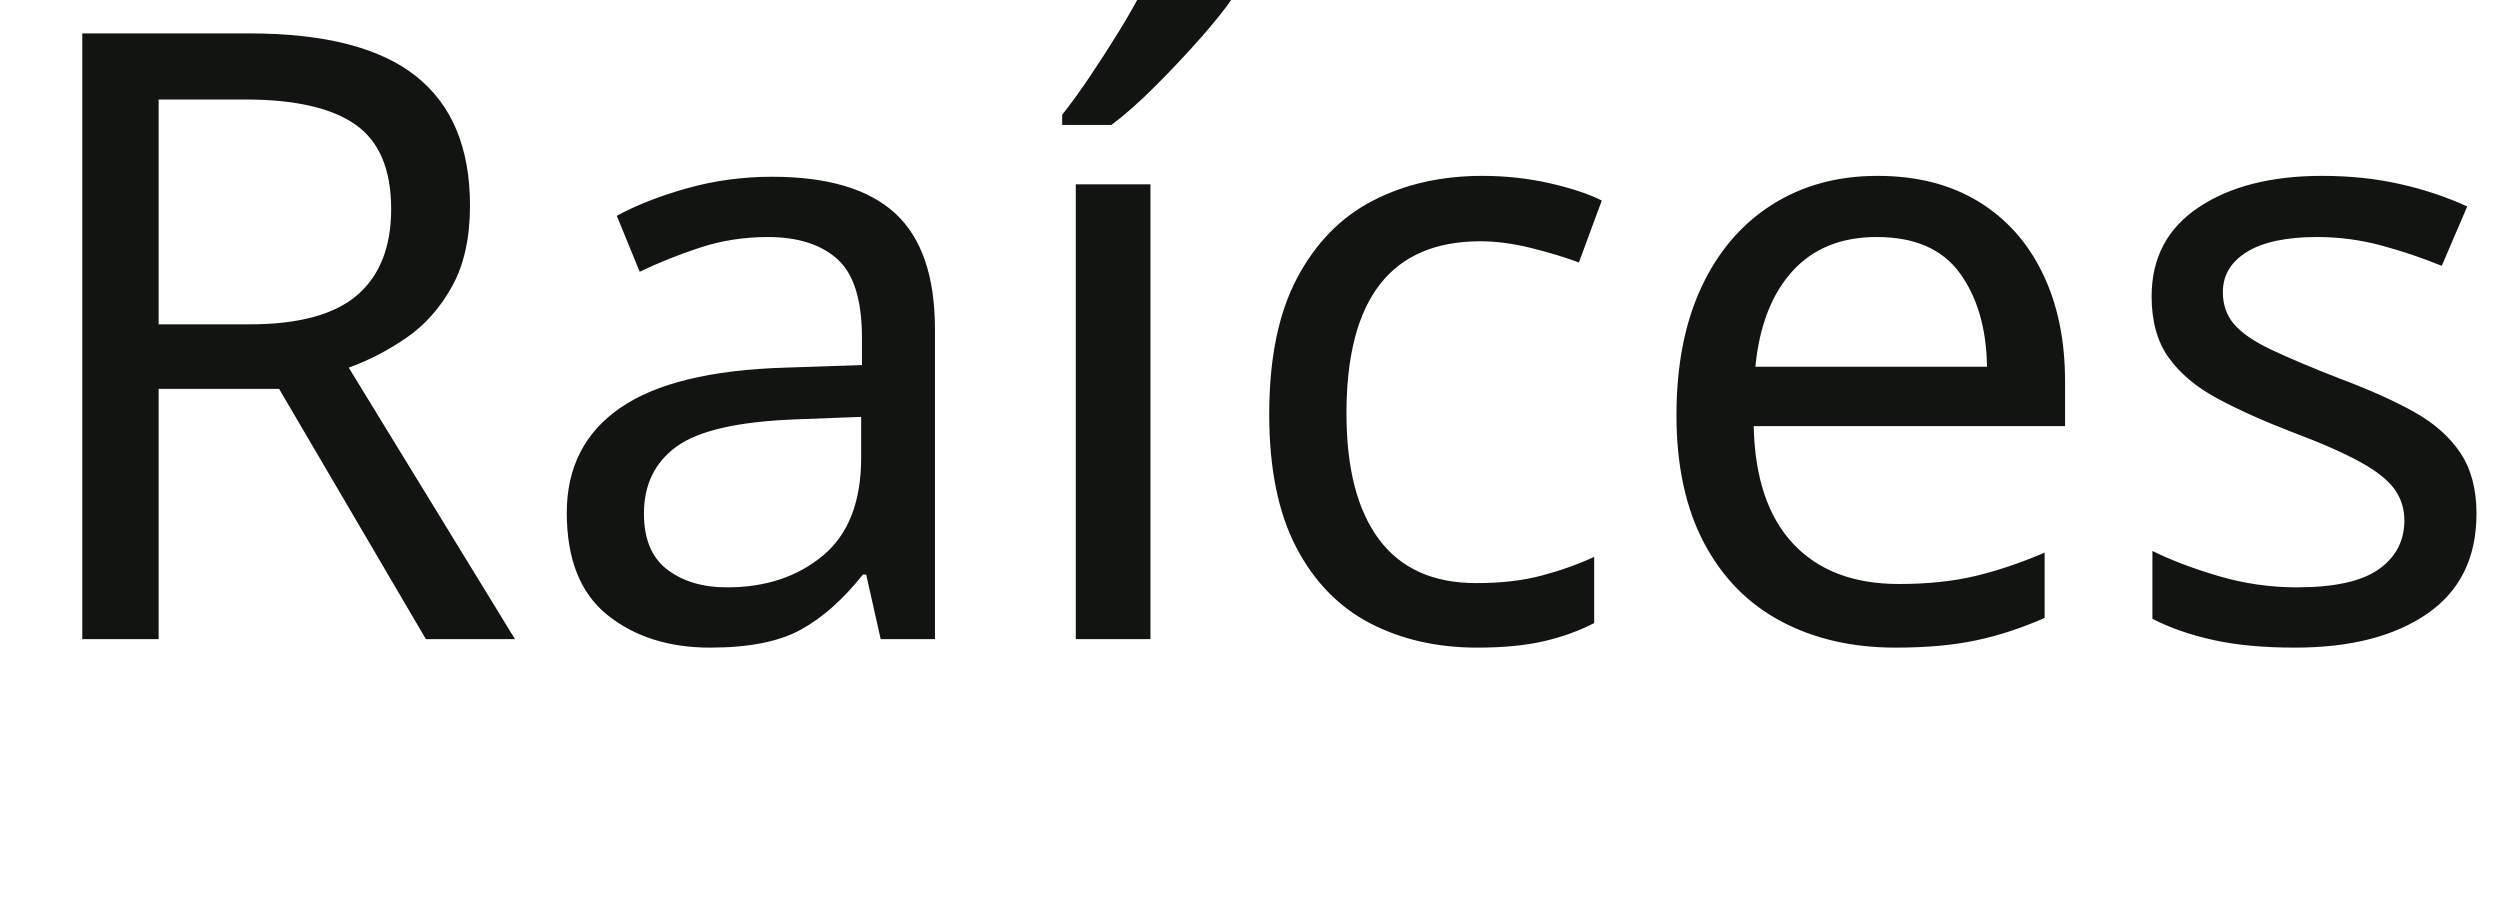
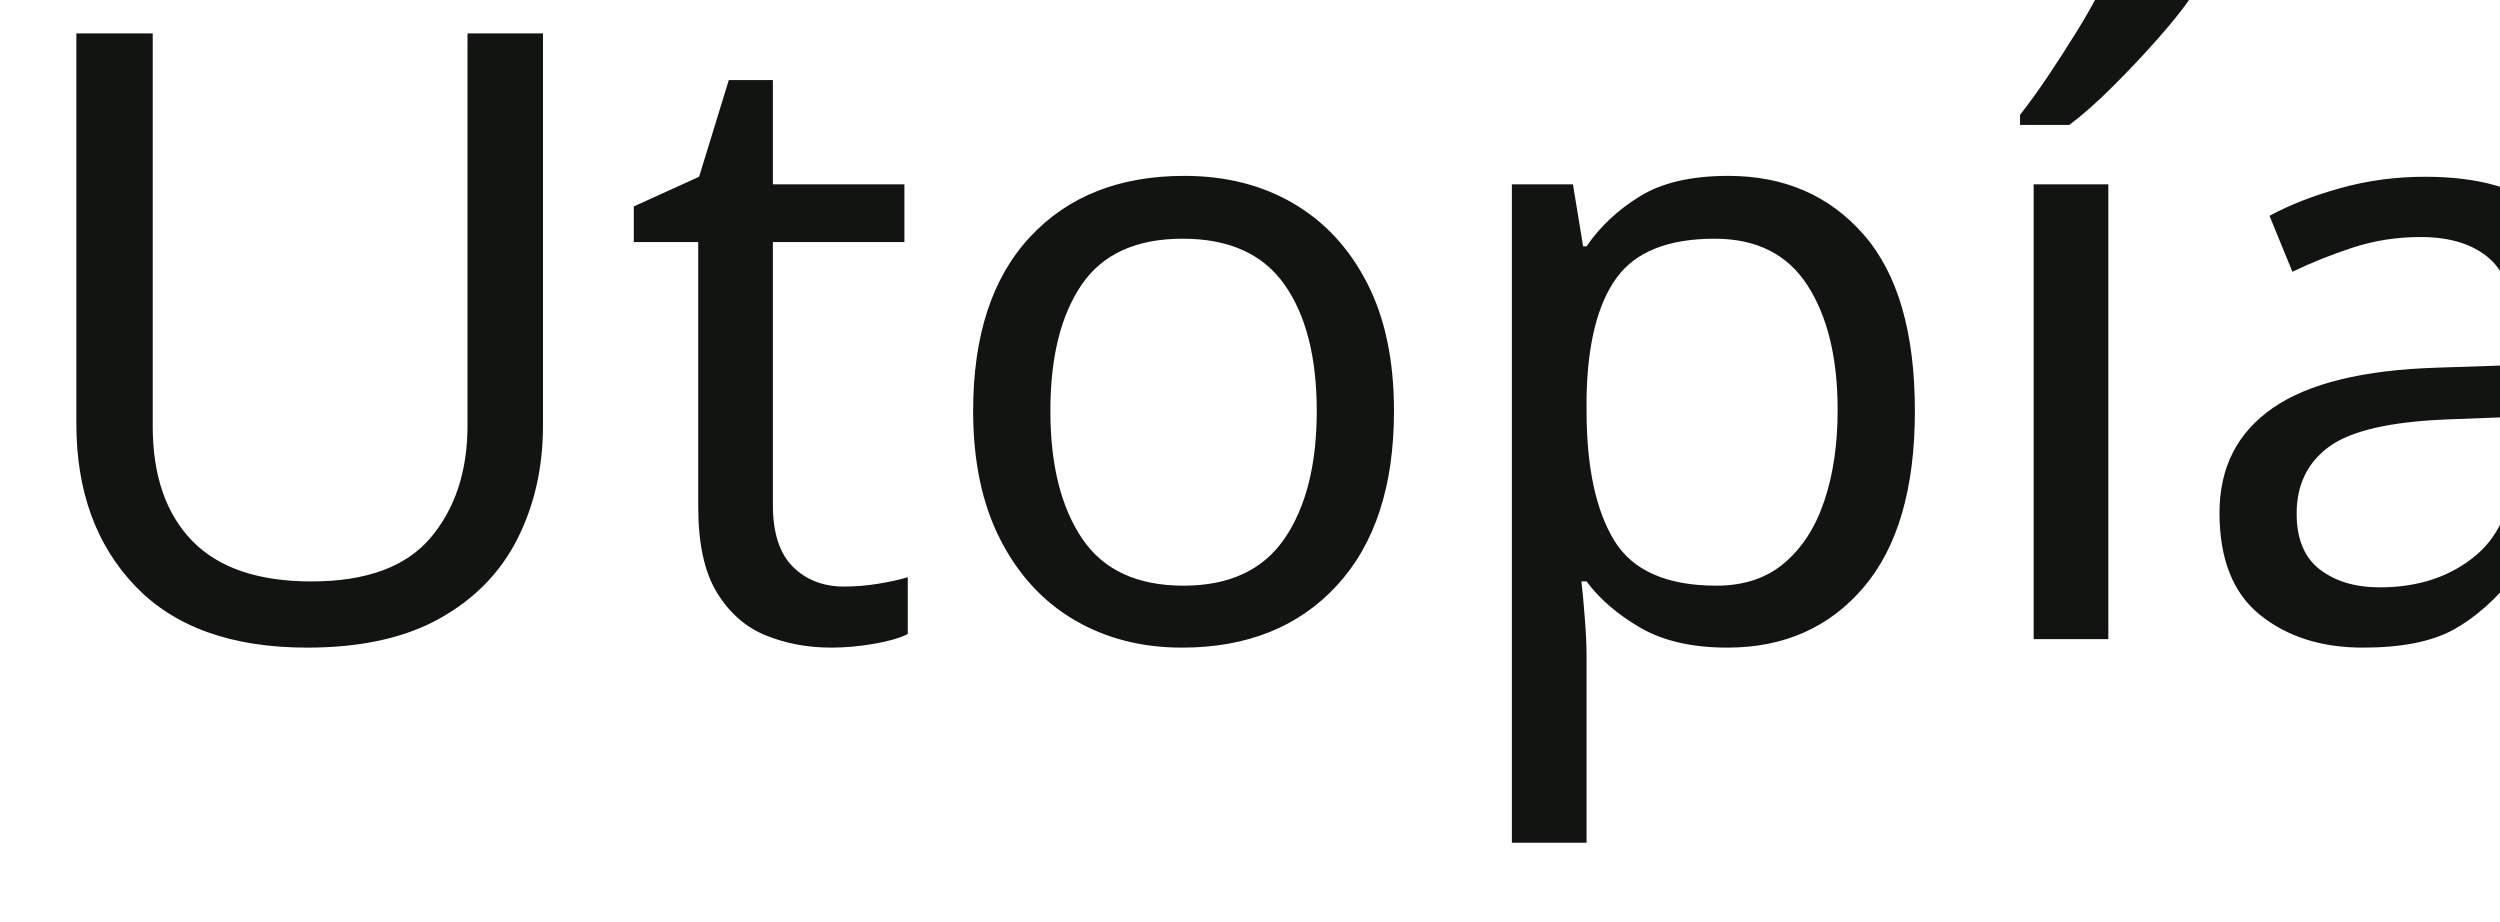
- <svg xmlns="http://www.w3.org/2000/svg" width="442" height="161" viewBox="0 0 442 161">
-   <text id="Raíces" fill="#111411" font-size="150" font-family="Parchment-Regular, Parchment">
-     <tspan x="0" y="113">Raíces</tspan>
+ <svg xmlns="http://www.w3.org/2000/svg" width="442" height="163" viewBox="0 0 442 163">
+   <text id="Utopía" fill="#111411" font-size="150" font-family="Parchment-Regular, Parchment">
+     <tspan x="0" y="113">Utopía</tspan>
  </text>
</svg>
